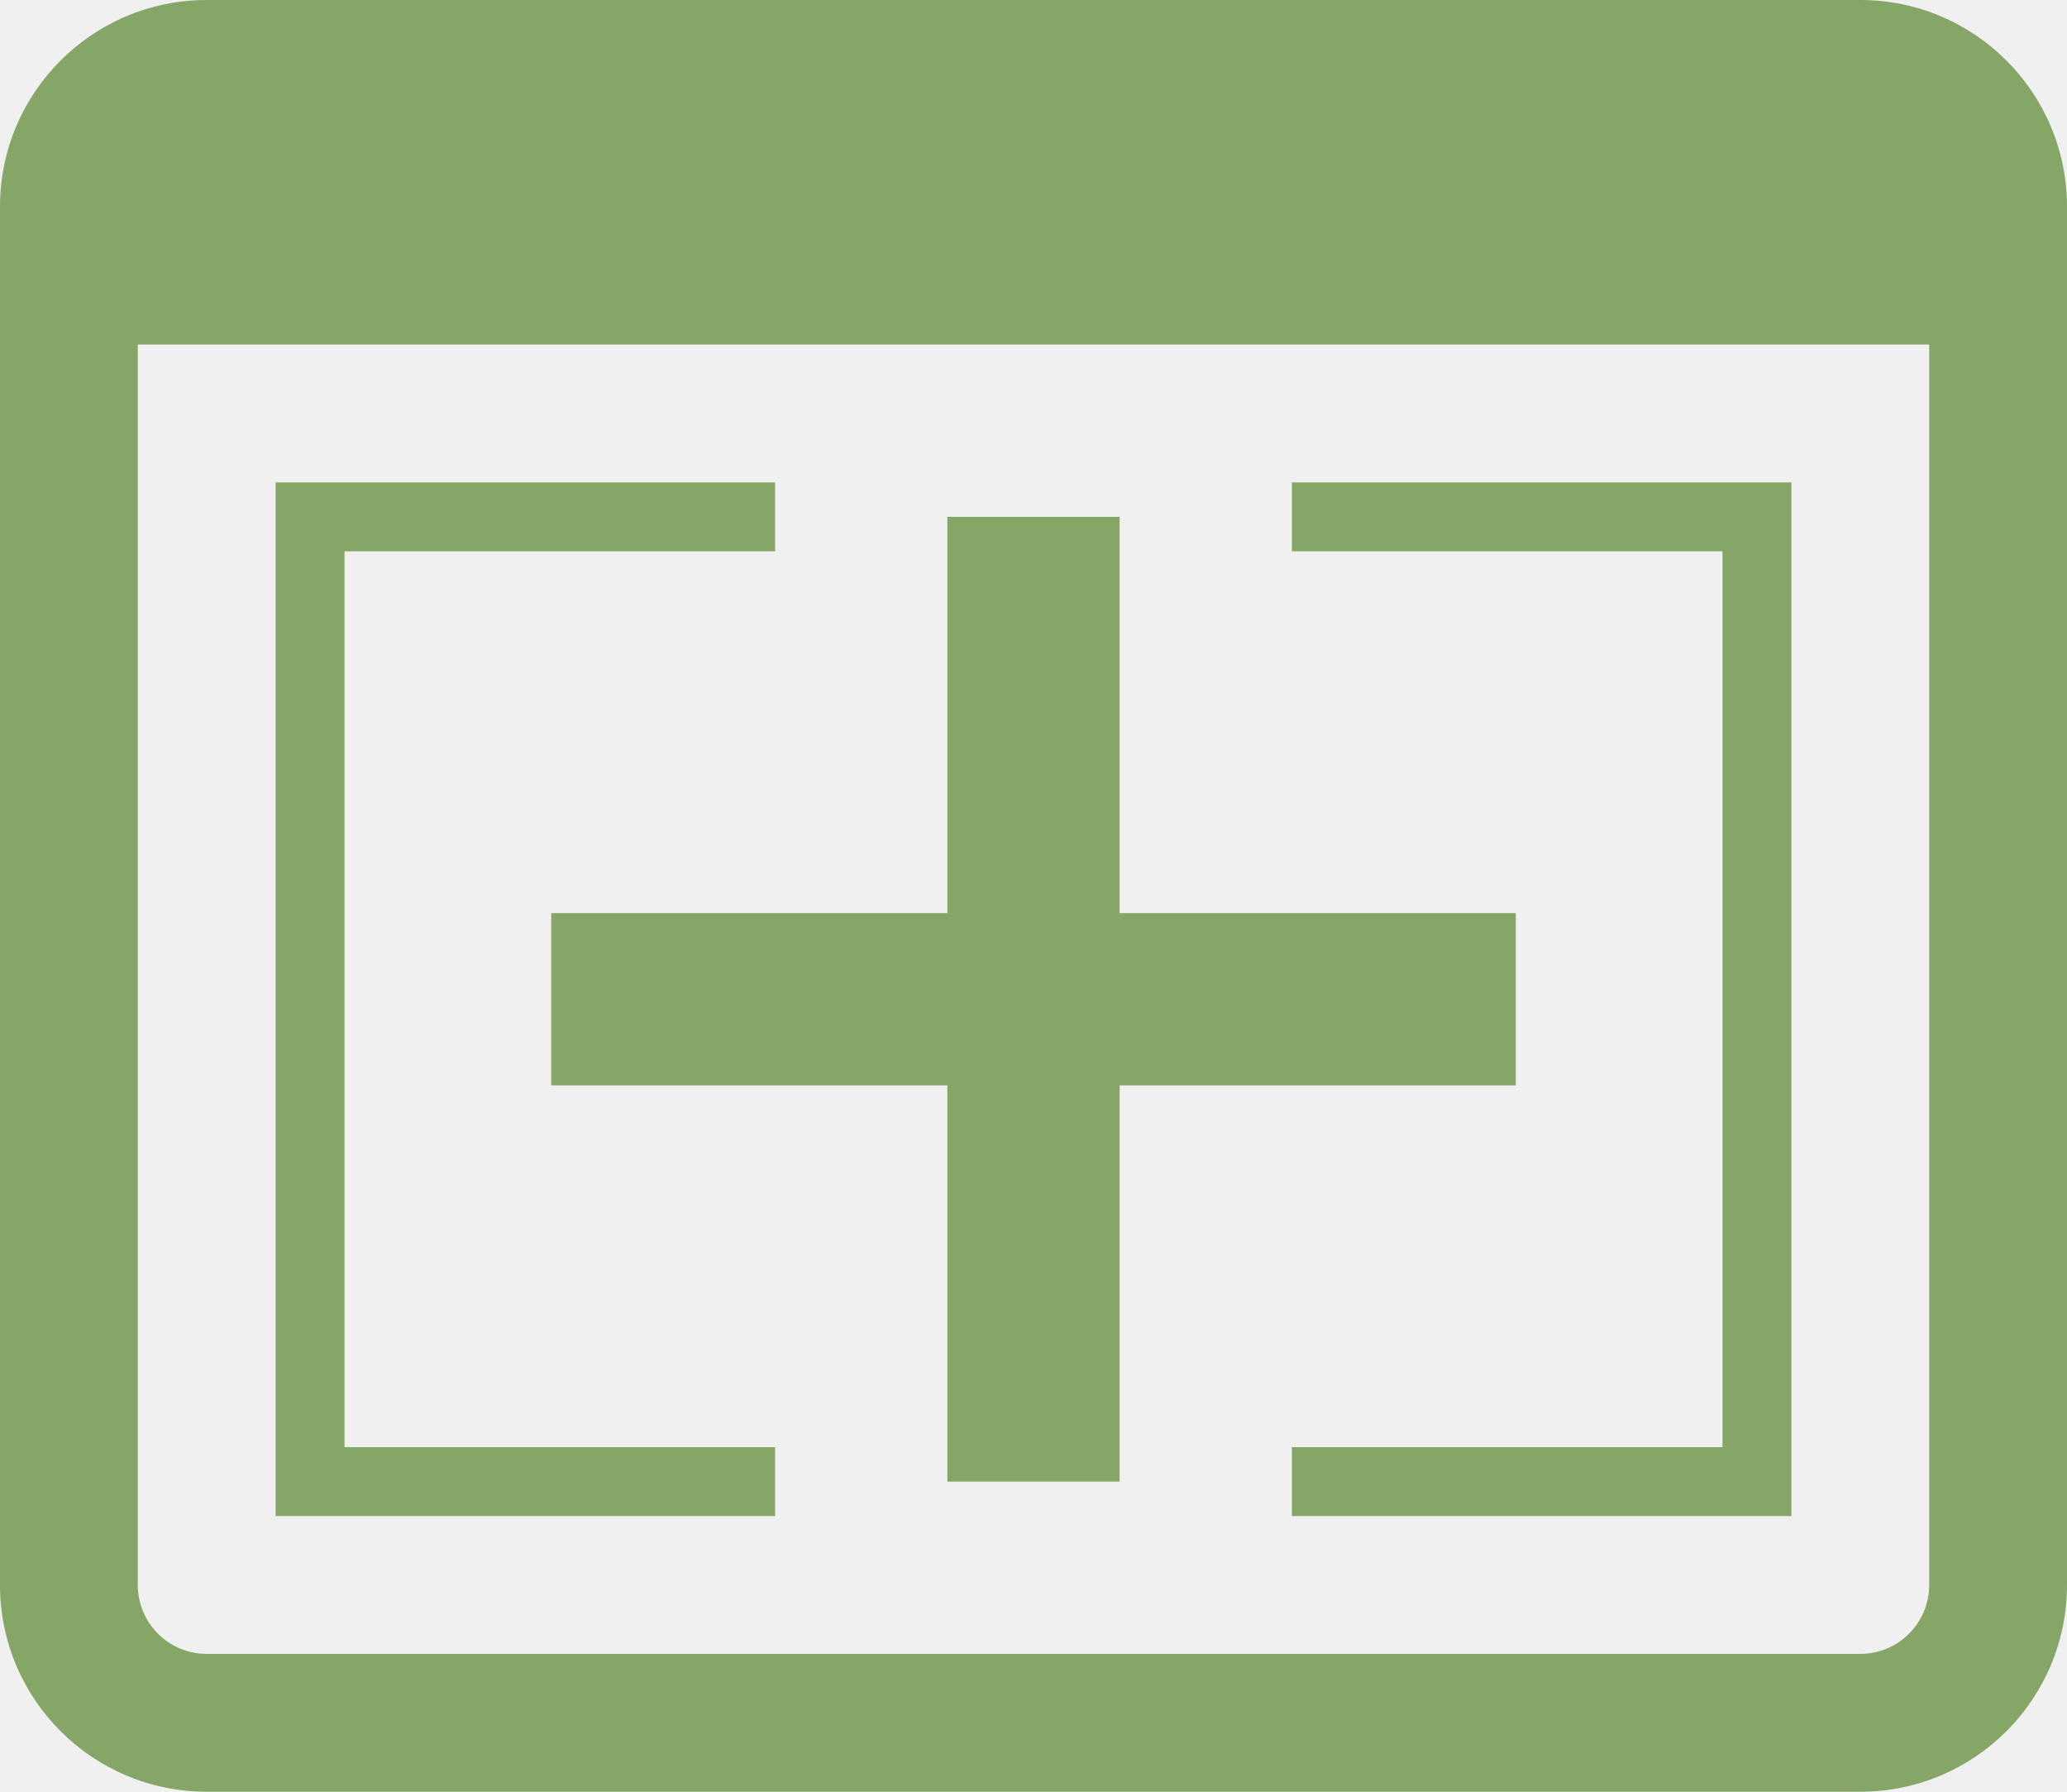
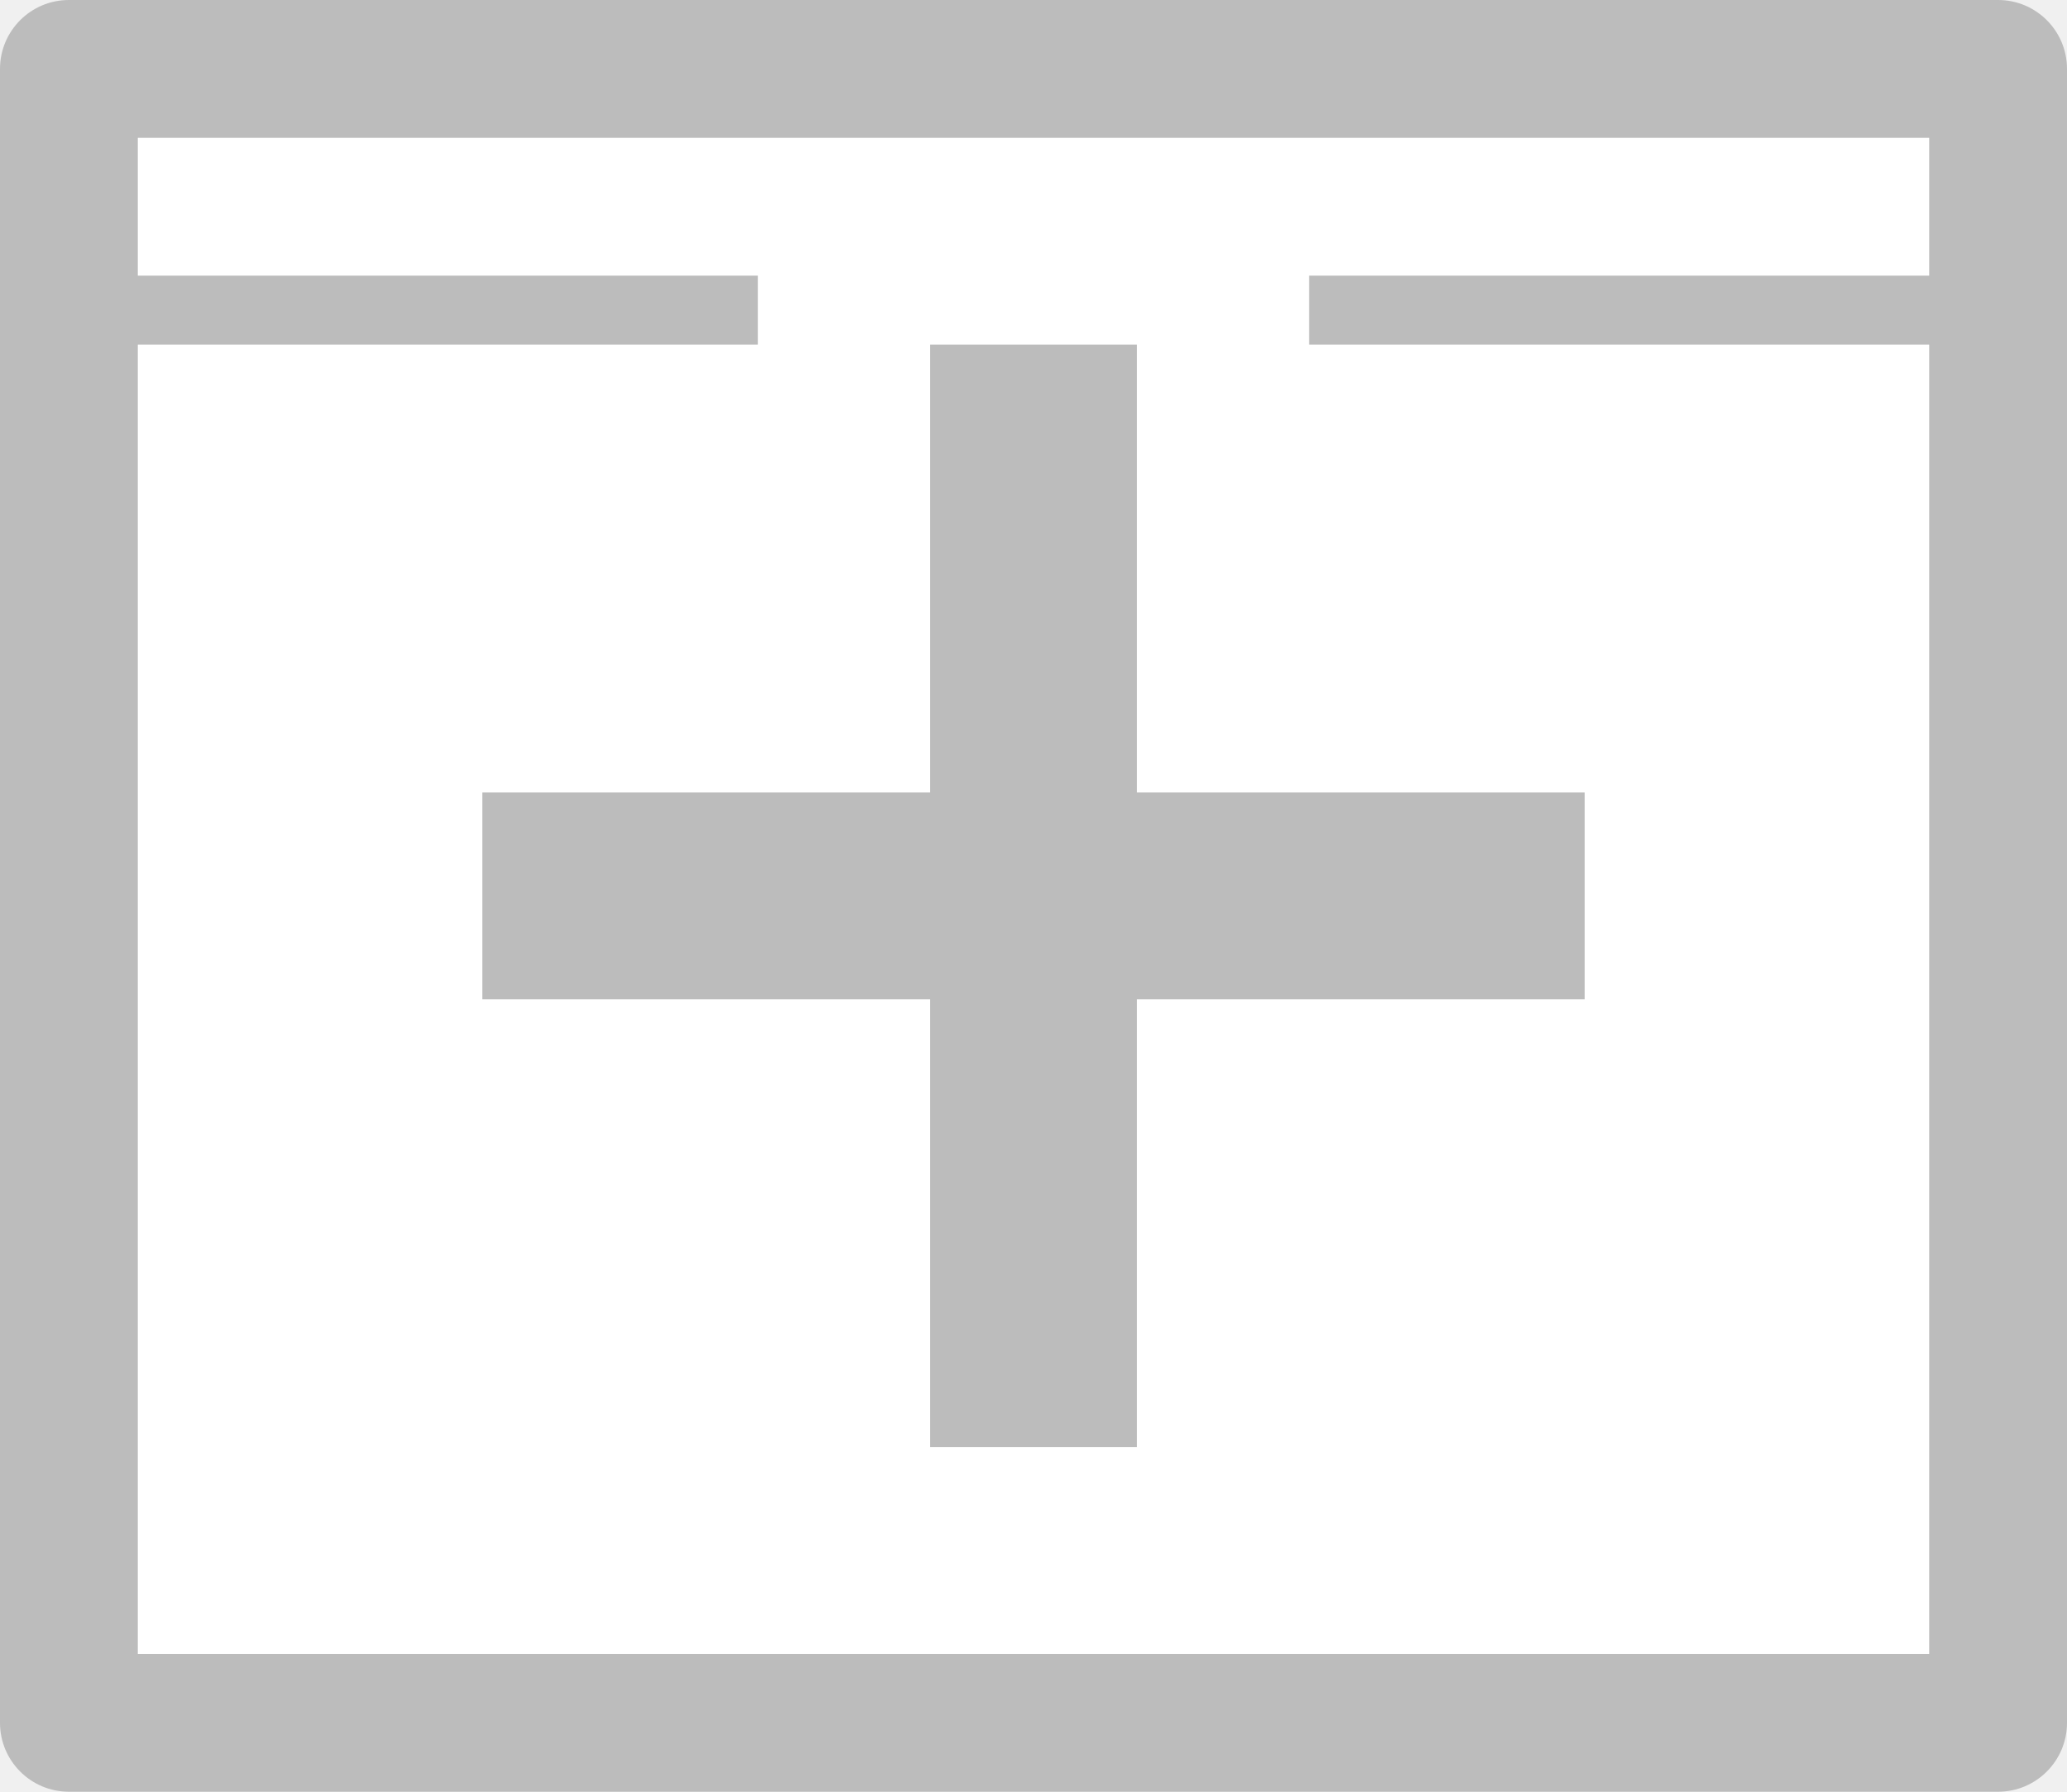
<svg xmlns="http://www.w3.org/2000/svg" viewBox="0 0 30 26" preserveAspectRatio="xMidYMid meet">
-   <path fill="#85a667" d="M27,0H3A3,3,0,0,0,0,3V23a3,3,0,0,0,3,3H27a3,3,0,0,0,3-3V3A3,3,0,0,0,27,0Zm1,23a1,1,0,0,1-1,1H3a1,1,0,0,1-1-1V5H28ZM11.25,22H4V7h7.25V8H5V21h6.25v1ZM26,7V22H18.75V21H25V8H18.75V7Zm-4,8.75H16.25V21.5h-2.5V15.75H8v-2.5h5.75V7.5h2.5v5.75H22Z" />
+   <rect fill="#bcbcbc" width="30" height="26" rx="1" />
+   <polygon fill="#ffffff" points="28 4 28 2 2 2 2 4 11 4 11 5 2 5 2 24 28 24 28 5 19 5 19 4 28 4" />
+   <g>
+     <polygon fill="#bcbcbc" points="23 11.5 16.5 11.5 16.5 5 13.5 5 13.5 11.5 7 11.5 7 14.5 13.5 14.5 13.5 21 16.5 21 16.5 14.5 23 14.5 23 11.5" />
+   </g>
</svg>
